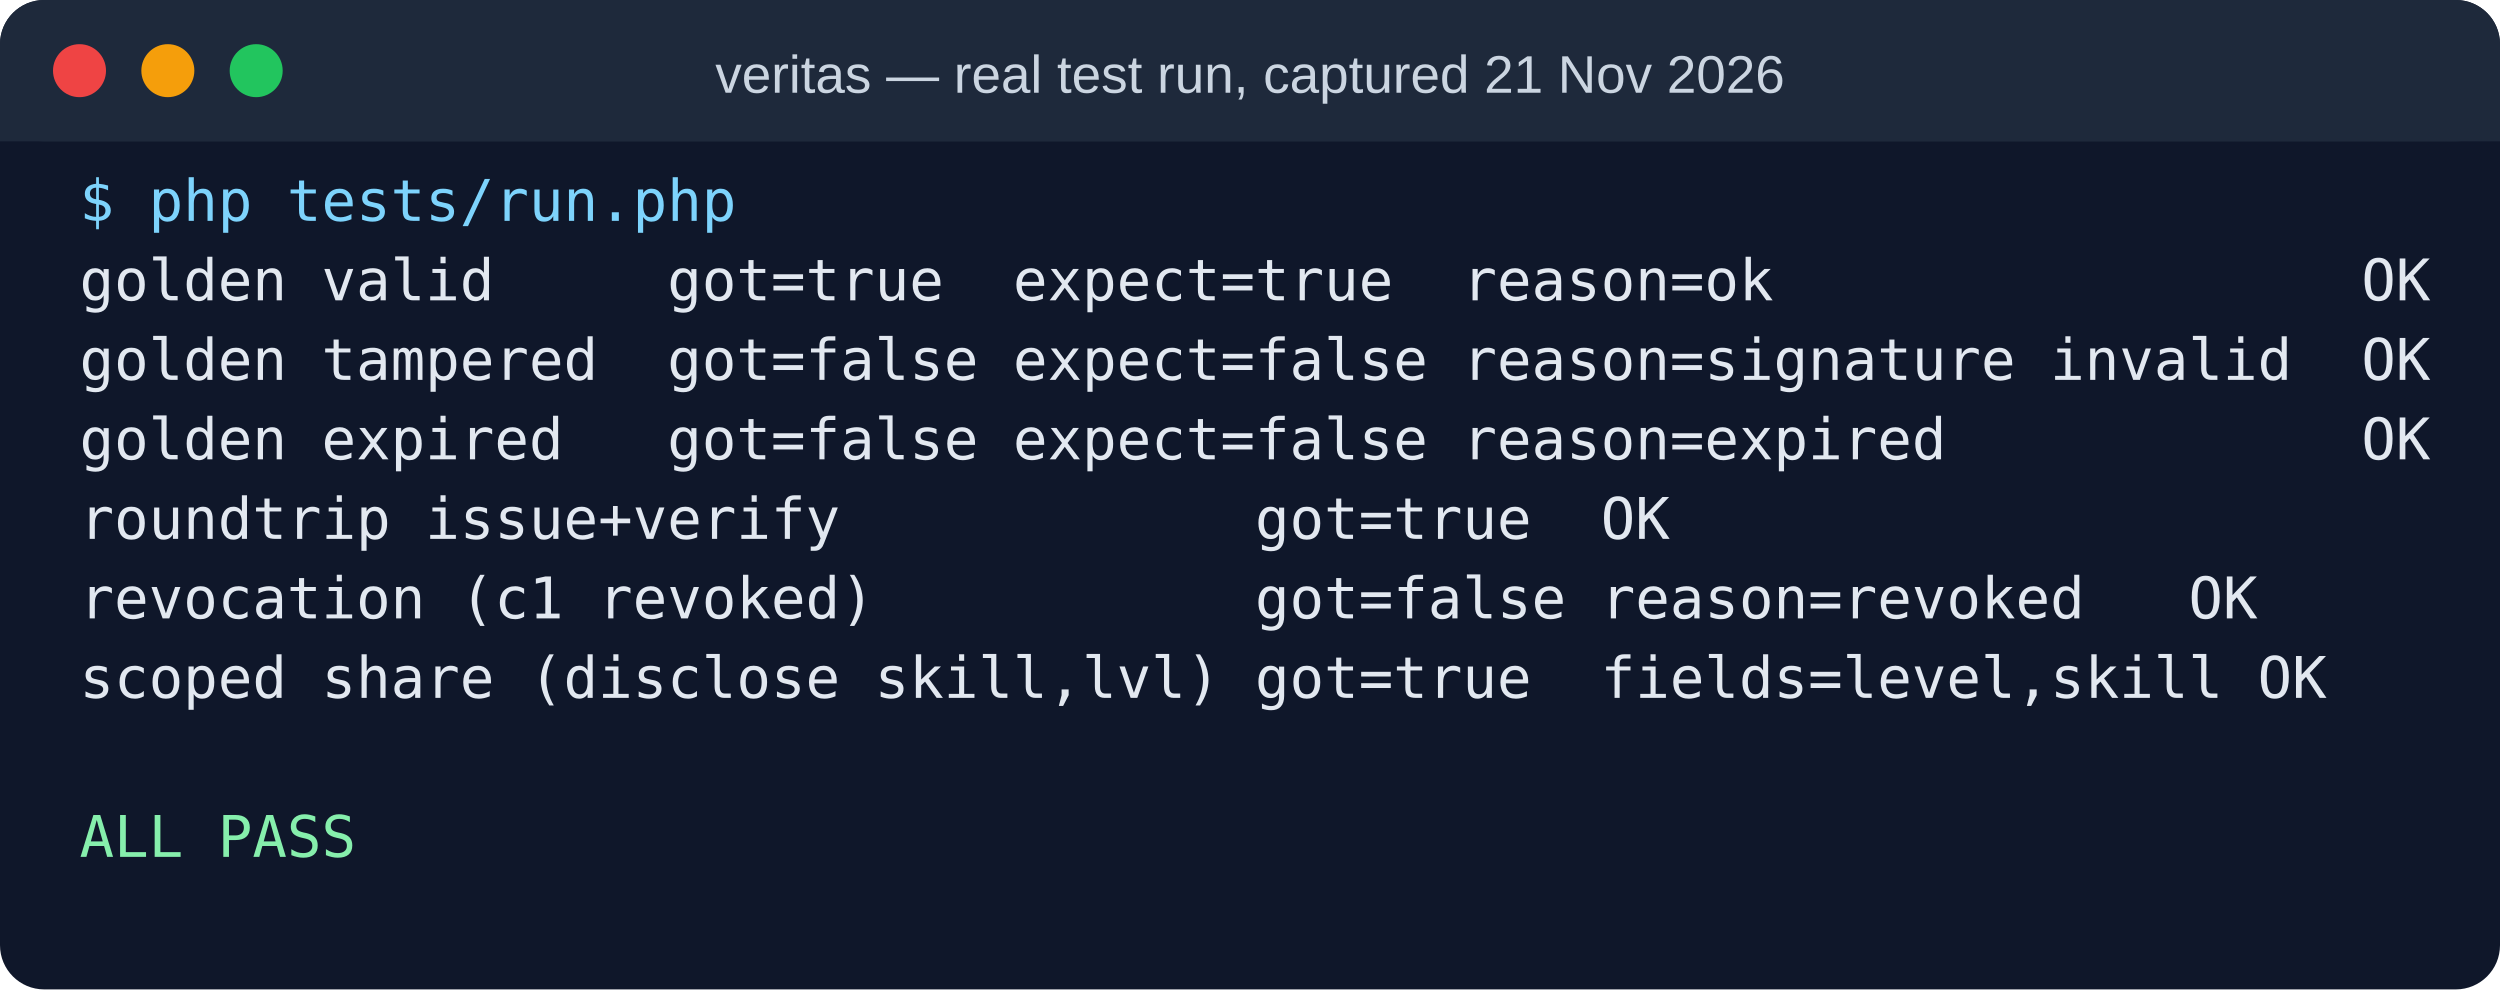
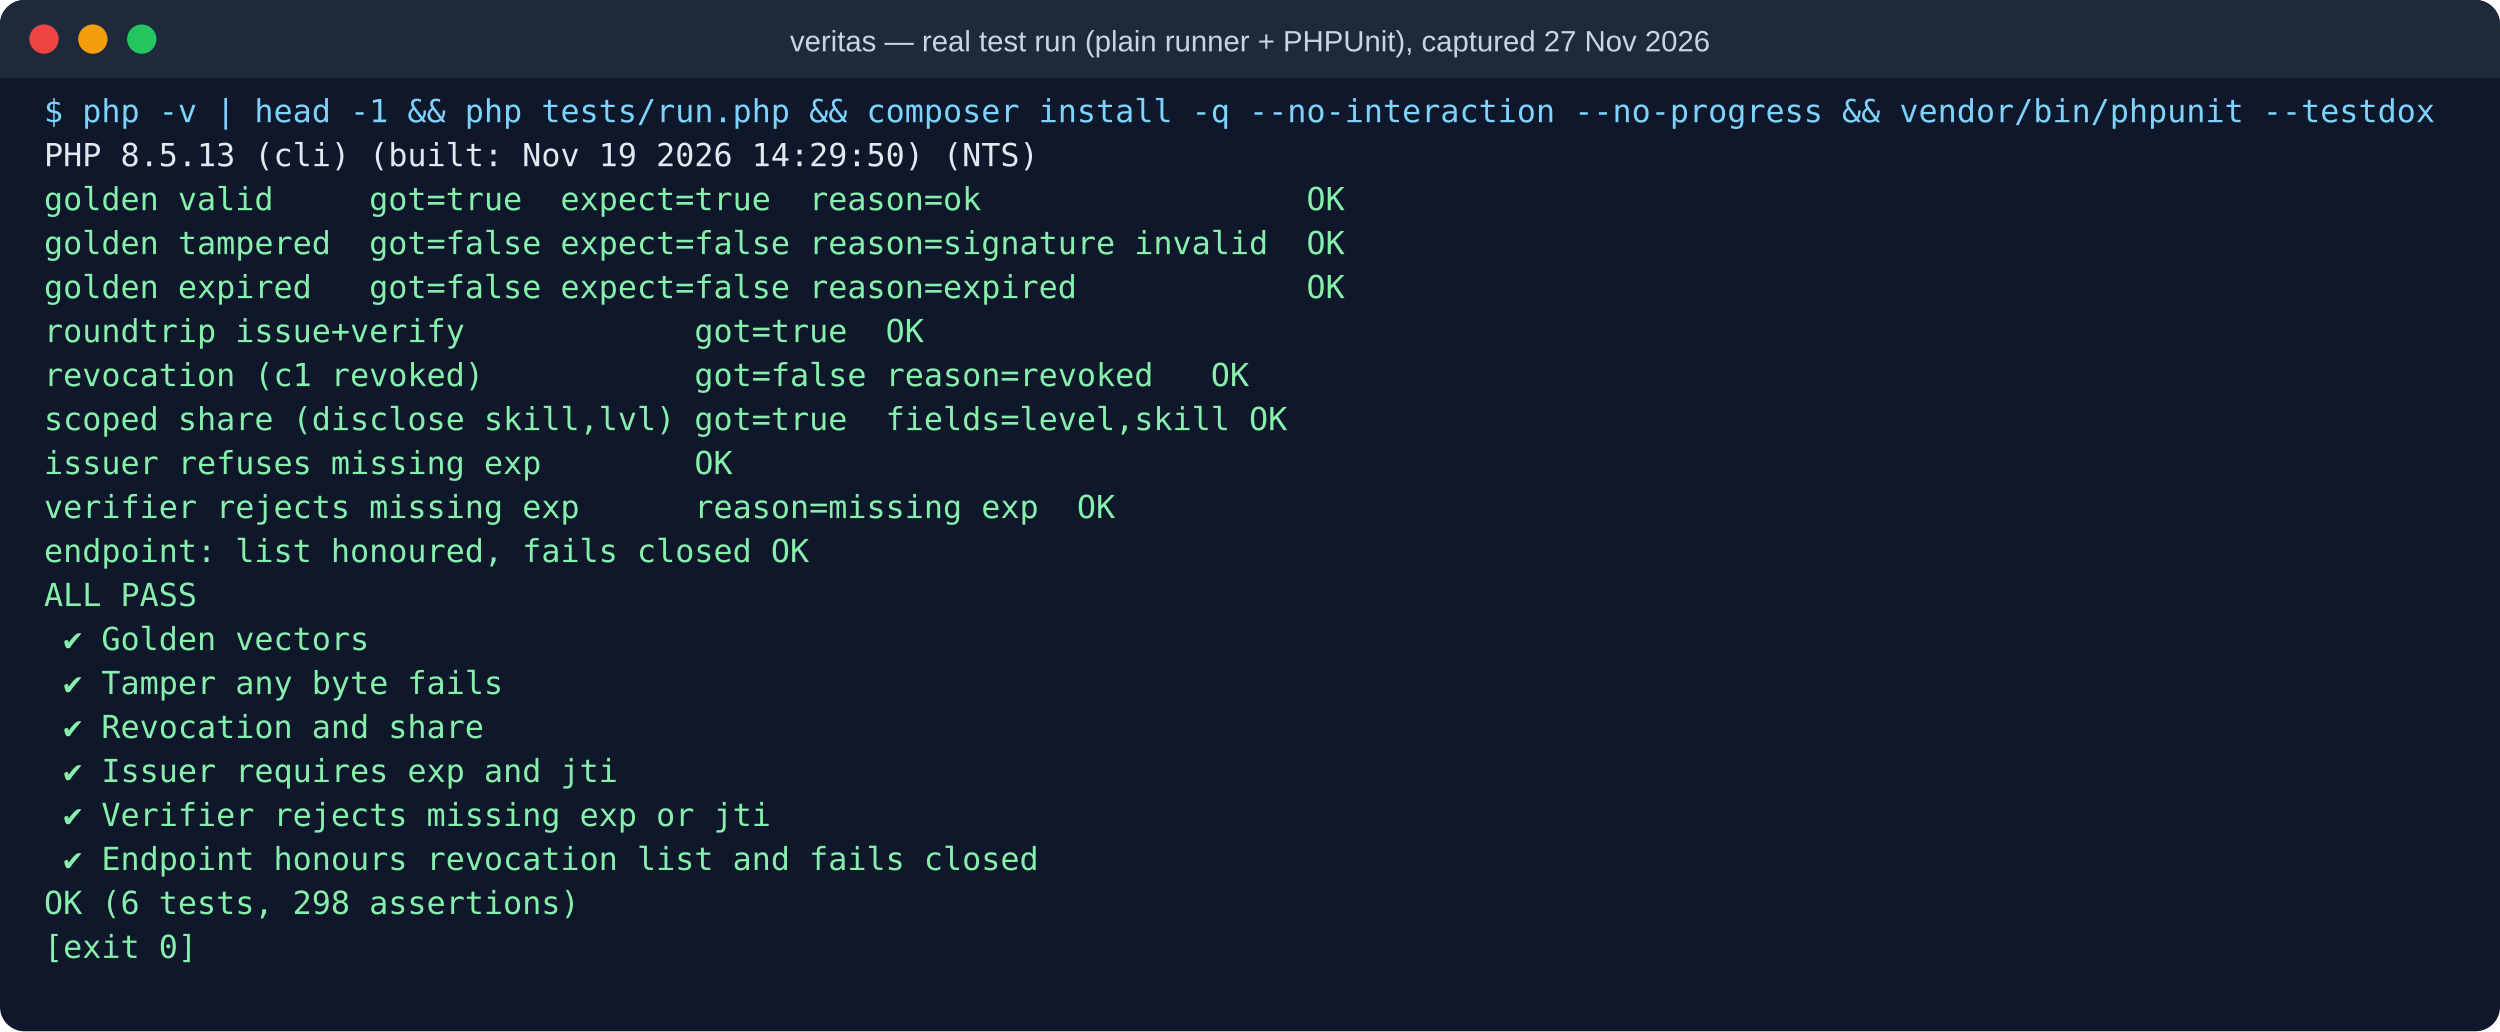
- <svg xmlns="http://www.w3.org/2000/svg" width="566" height="224" viewBox="0 0 566 224" role="img" aria-label="veritas — real test run, captured 21 Nov 2026">
-   <rect width="566" height="224" rx="10" fill="#0f172a" />
-   <rect width="566" height="32" rx="10" fill="#1e293b" />
-   <rect y="22" width="566" height="10" fill="#1e293b" />
+ <svg xmlns="http://www.w3.org/2000/svg" width="1023" height="422" viewBox="0 0 1023 422" role="img" aria-label="veritas — real test run (plain runner + PHPUnit), captured 27 Nov 2026">
+   <rect width="1023" height="422" rx="10" fill="#0f172a" />
+   <rect width="1023" height="32" rx="10" fill="#1e293b" />
+   <rect y="22" width="1023" height="10" fill="#1e293b" />
  <circle cx="18" cy="16" r="6" fill="#ef4444" />
  <circle cx="38" cy="16" r="6" fill="#f59e0b" />
  <circle cx="58" cy="16" r="6" fill="#22c55e" />
-   <text x="283.0" y="21" text-anchor="middle" font-family="ui-sans-serif,Segoe UI,Arial" font-size="12" fill="#cbd5e1">veritas — real test run, captured 21 Nov 2026</text>
+   <text x="511.5" y="21" text-anchor="middle" font-family="ui-sans-serif,Segoe UI,Arial" font-size="12" fill="#cbd5e1">veritas — real test run (plain runner + PHPUnit), captured 27 Nov 2026</text>
  <g font-family="ui-monospace,Consolas,Menlo,monospace" font-size="13">
-     <text x="18" y="50" fill="#7dd3fc" xml:space="preserve">$ php tests/run.php</text>
-     <text x="18" y="68" fill="#e2e8f0" xml:space="preserve">golden valid     got=true  expect=true  reason=ok                 OK</text>
-     <text x="18" y="86" fill="#e2e8f0" xml:space="preserve">golden tampered  got=false expect=false reason=signature invalid  OK</text>
-     <text x="18" y="104" fill="#e2e8f0" xml:space="preserve">golden expired   got=false expect=false reason=expired            OK</text>
-     <text x="18" y="122" fill="#e2e8f0" xml:space="preserve">roundtrip issue+verify            got=true  OK</text>
-     <text x="18" y="140" fill="#e2e8f0" xml:space="preserve">revocation (c1 revoked)           got=false reason=revoked   OK</text>
-     <text x="18" y="158" fill="#e2e8f0" xml:space="preserve">scoped share (disclose skill,lvl) got=true  fields=level,skill OK</text>
-     <text x="18" y="176" fill="#e2e8f0" xml:space="preserve" />
-     <text x="18" y="194" fill="#86efac" xml:space="preserve">ALL PASS</text>
+     <text x="18" y="50" fill="#7dd3fc" xml:space="preserve">$ php -v | head -1 &amp;&amp; php tests/run.php &amp;&amp; composer install -q --no-interaction --no-progress &amp;&amp; vendor/bin/phpunit --testdox</text>
+     <text x="18" y="68" fill="#e2e8f0" xml:space="preserve">PHP 8.5.13 (cli) (built: Nov 19 2026 14:29:50) (NTS)</text>
+     <text x="18" y="86" fill="#86efac" xml:space="preserve">golden valid     got=true  expect=true  reason=ok                 OK</text>
+     <text x="18" y="104" fill="#86efac" xml:space="preserve">golden tampered  got=false expect=false reason=signature invalid  OK</text>
+     <text x="18" y="122" fill="#86efac" xml:space="preserve">golden expired   got=false expect=false reason=expired            OK</text>
+     <text x="18" y="140" fill="#86efac" xml:space="preserve">roundtrip issue+verify            got=true  OK</text>
+     <text x="18" y="158" fill="#86efac" xml:space="preserve">revocation (c1 revoked)           got=false reason=revoked   OK</text>
+     <text x="18" y="176" fill="#86efac" xml:space="preserve">scoped share (disclose skill,lvl) got=true  fields=level,skill OK</text>
+     <text x="18" y="194" fill="#86efac" xml:space="preserve">issuer refuses missing exp        OK</text>
+     <text x="18" y="212" fill="#86efac" xml:space="preserve">verifier rejects missing exp      reason=missing exp  OK</text>
+     <text x="18" y="230" fill="#86efac" xml:space="preserve">endpoint: list honoured, fails closed OK</text>
+     <text x="18" y="248" fill="#86efac" xml:space="preserve">ALL PASS</text>
+     <text x="18" y="266" fill="#86efac" xml:space="preserve"> ✔ Golden vectors</text>
+     <text x="18" y="284" fill="#86efac" xml:space="preserve"> ✔ Tamper any byte fails</text>
+     <text x="18" y="302" fill="#86efac" xml:space="preserve"> ✔ Revocation and share</text>
+     <text x="18" y="320" fill="#86efac" xml:space="preserve"> ✔ Issuer requires exp and jti</text>
+     <text x="18" y="338" fill="#86efac" xml:space="preserve"> ✔ Verifier rejects missing exp or jti</text>
+     <text x="18" y="356" fill="#86efac" xml:space="preserve"> ✔ Endpoint honours revocation list and fails closed</text>
+     <text x="18" y="374" fill="#86efac" xml:space="preserve">OK (6 tests, 298 assertions)</text>
+     <text x="18" y="392" fill="#86efac" xml:space="preserve">[exit 0]</text>
  </g>
</svg>
